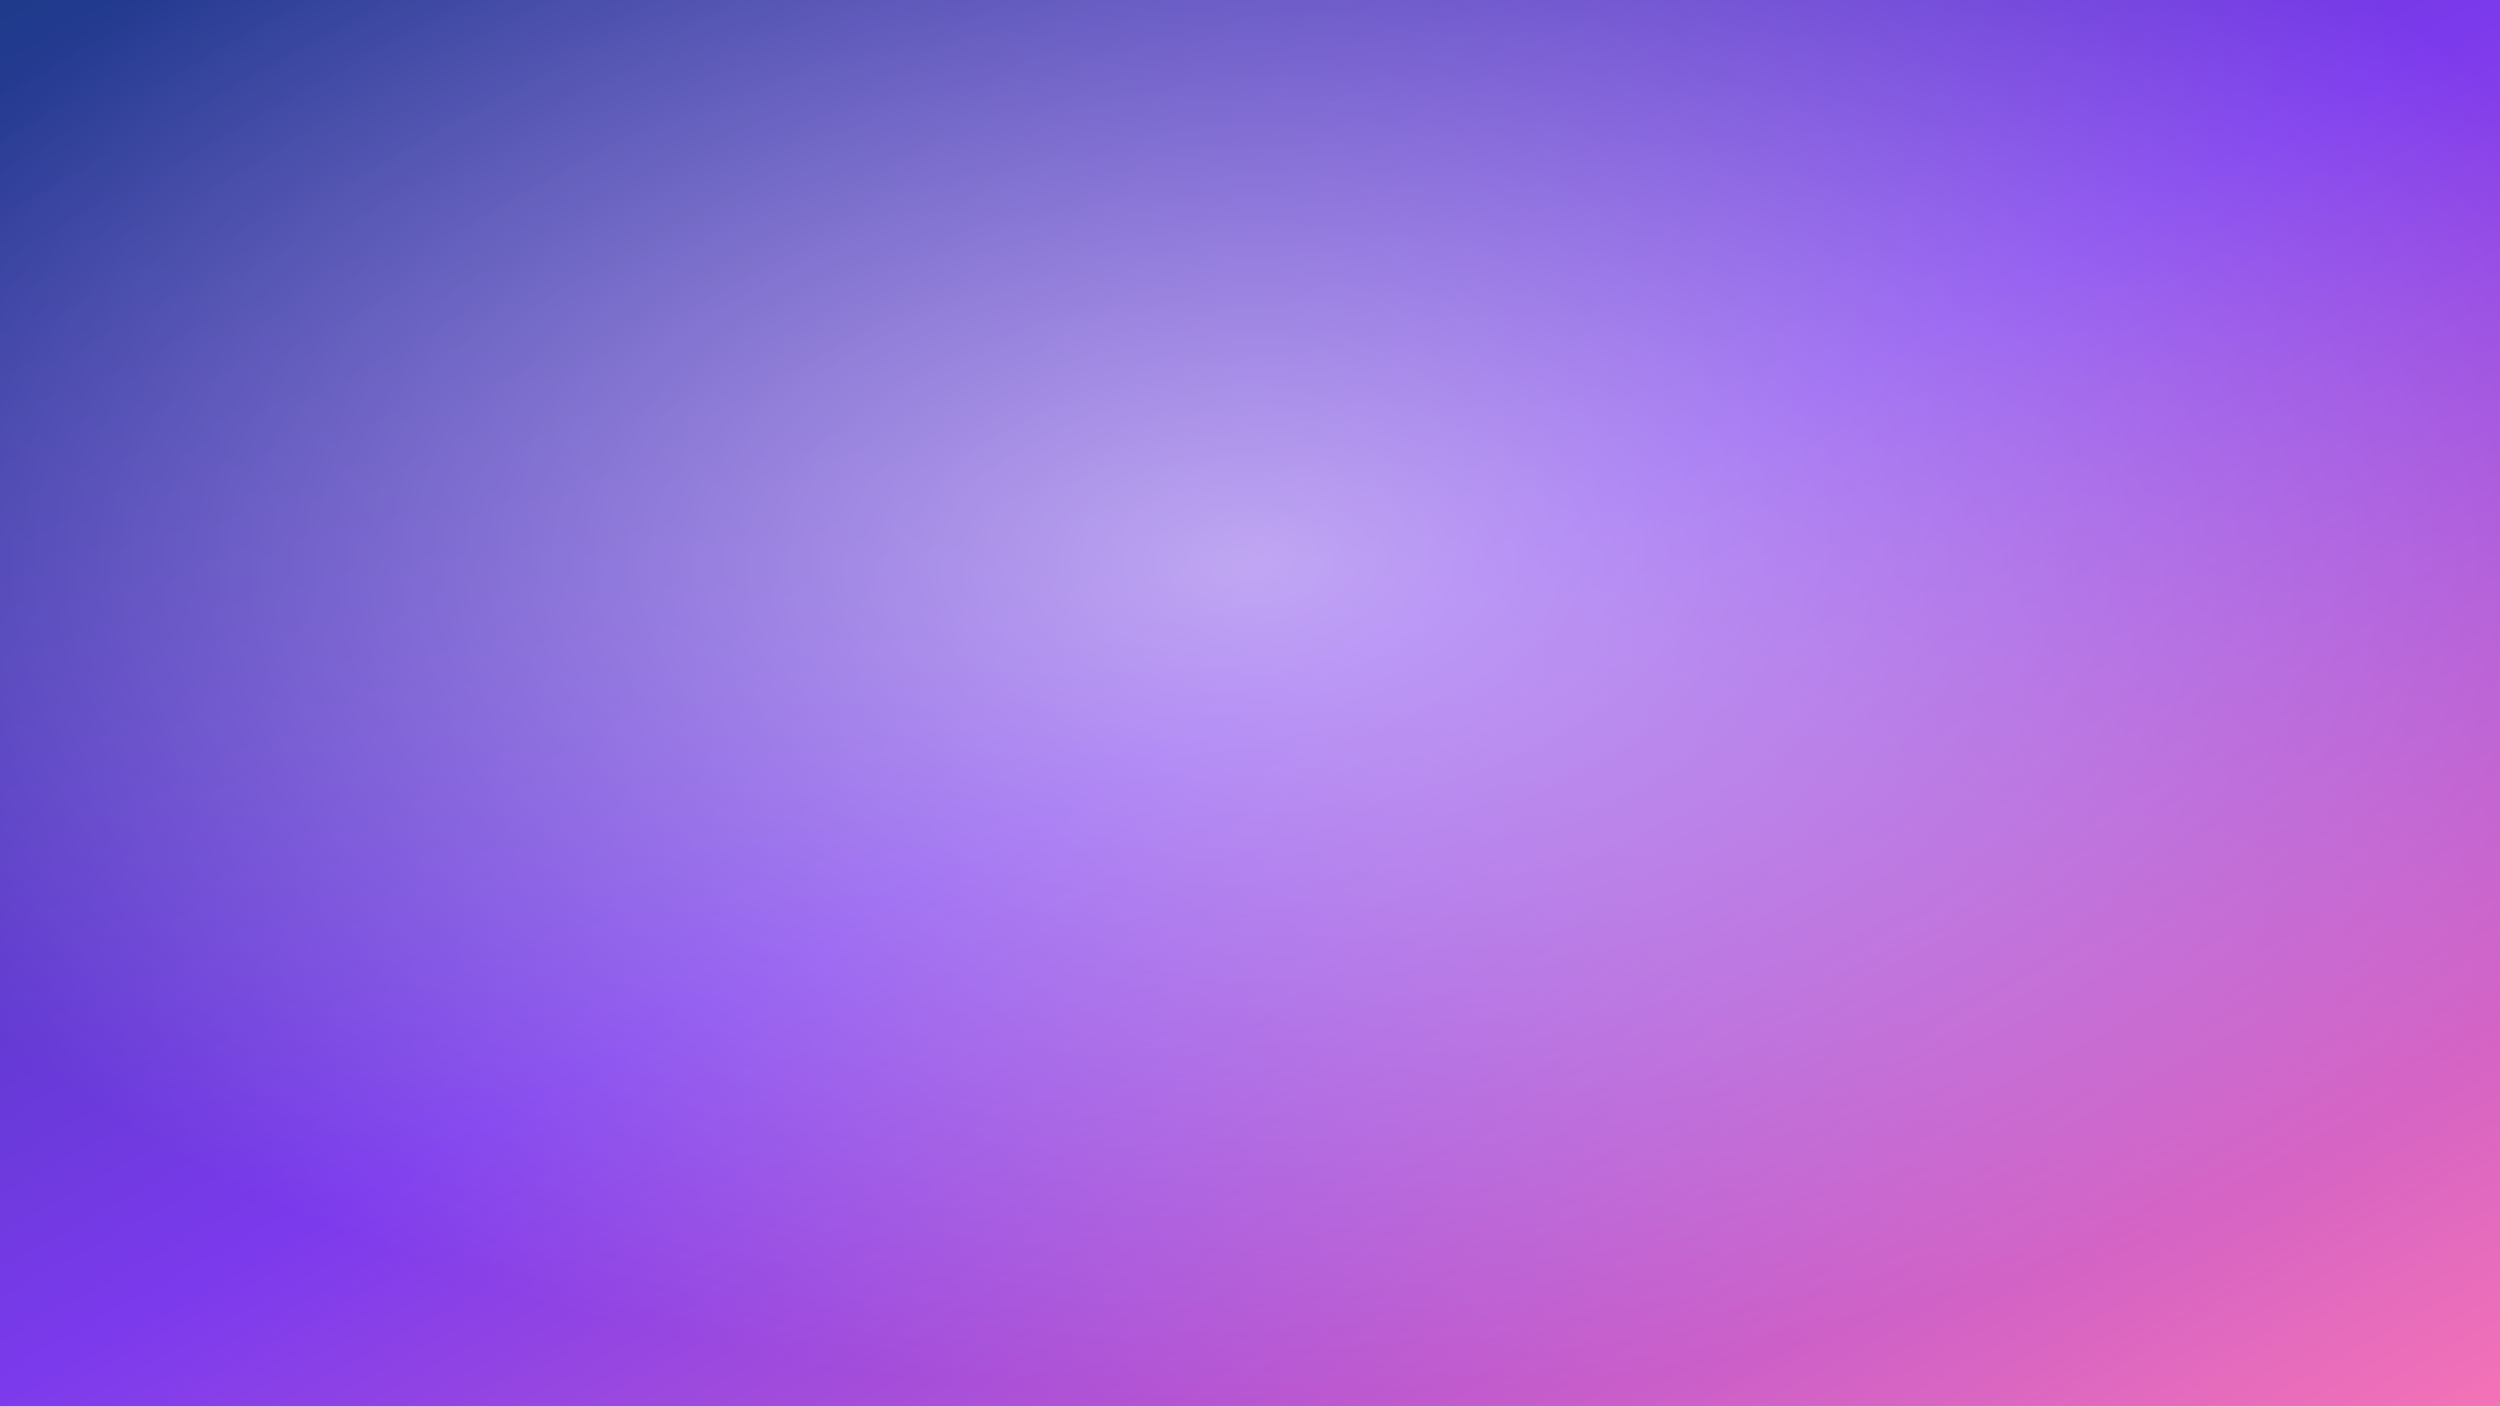
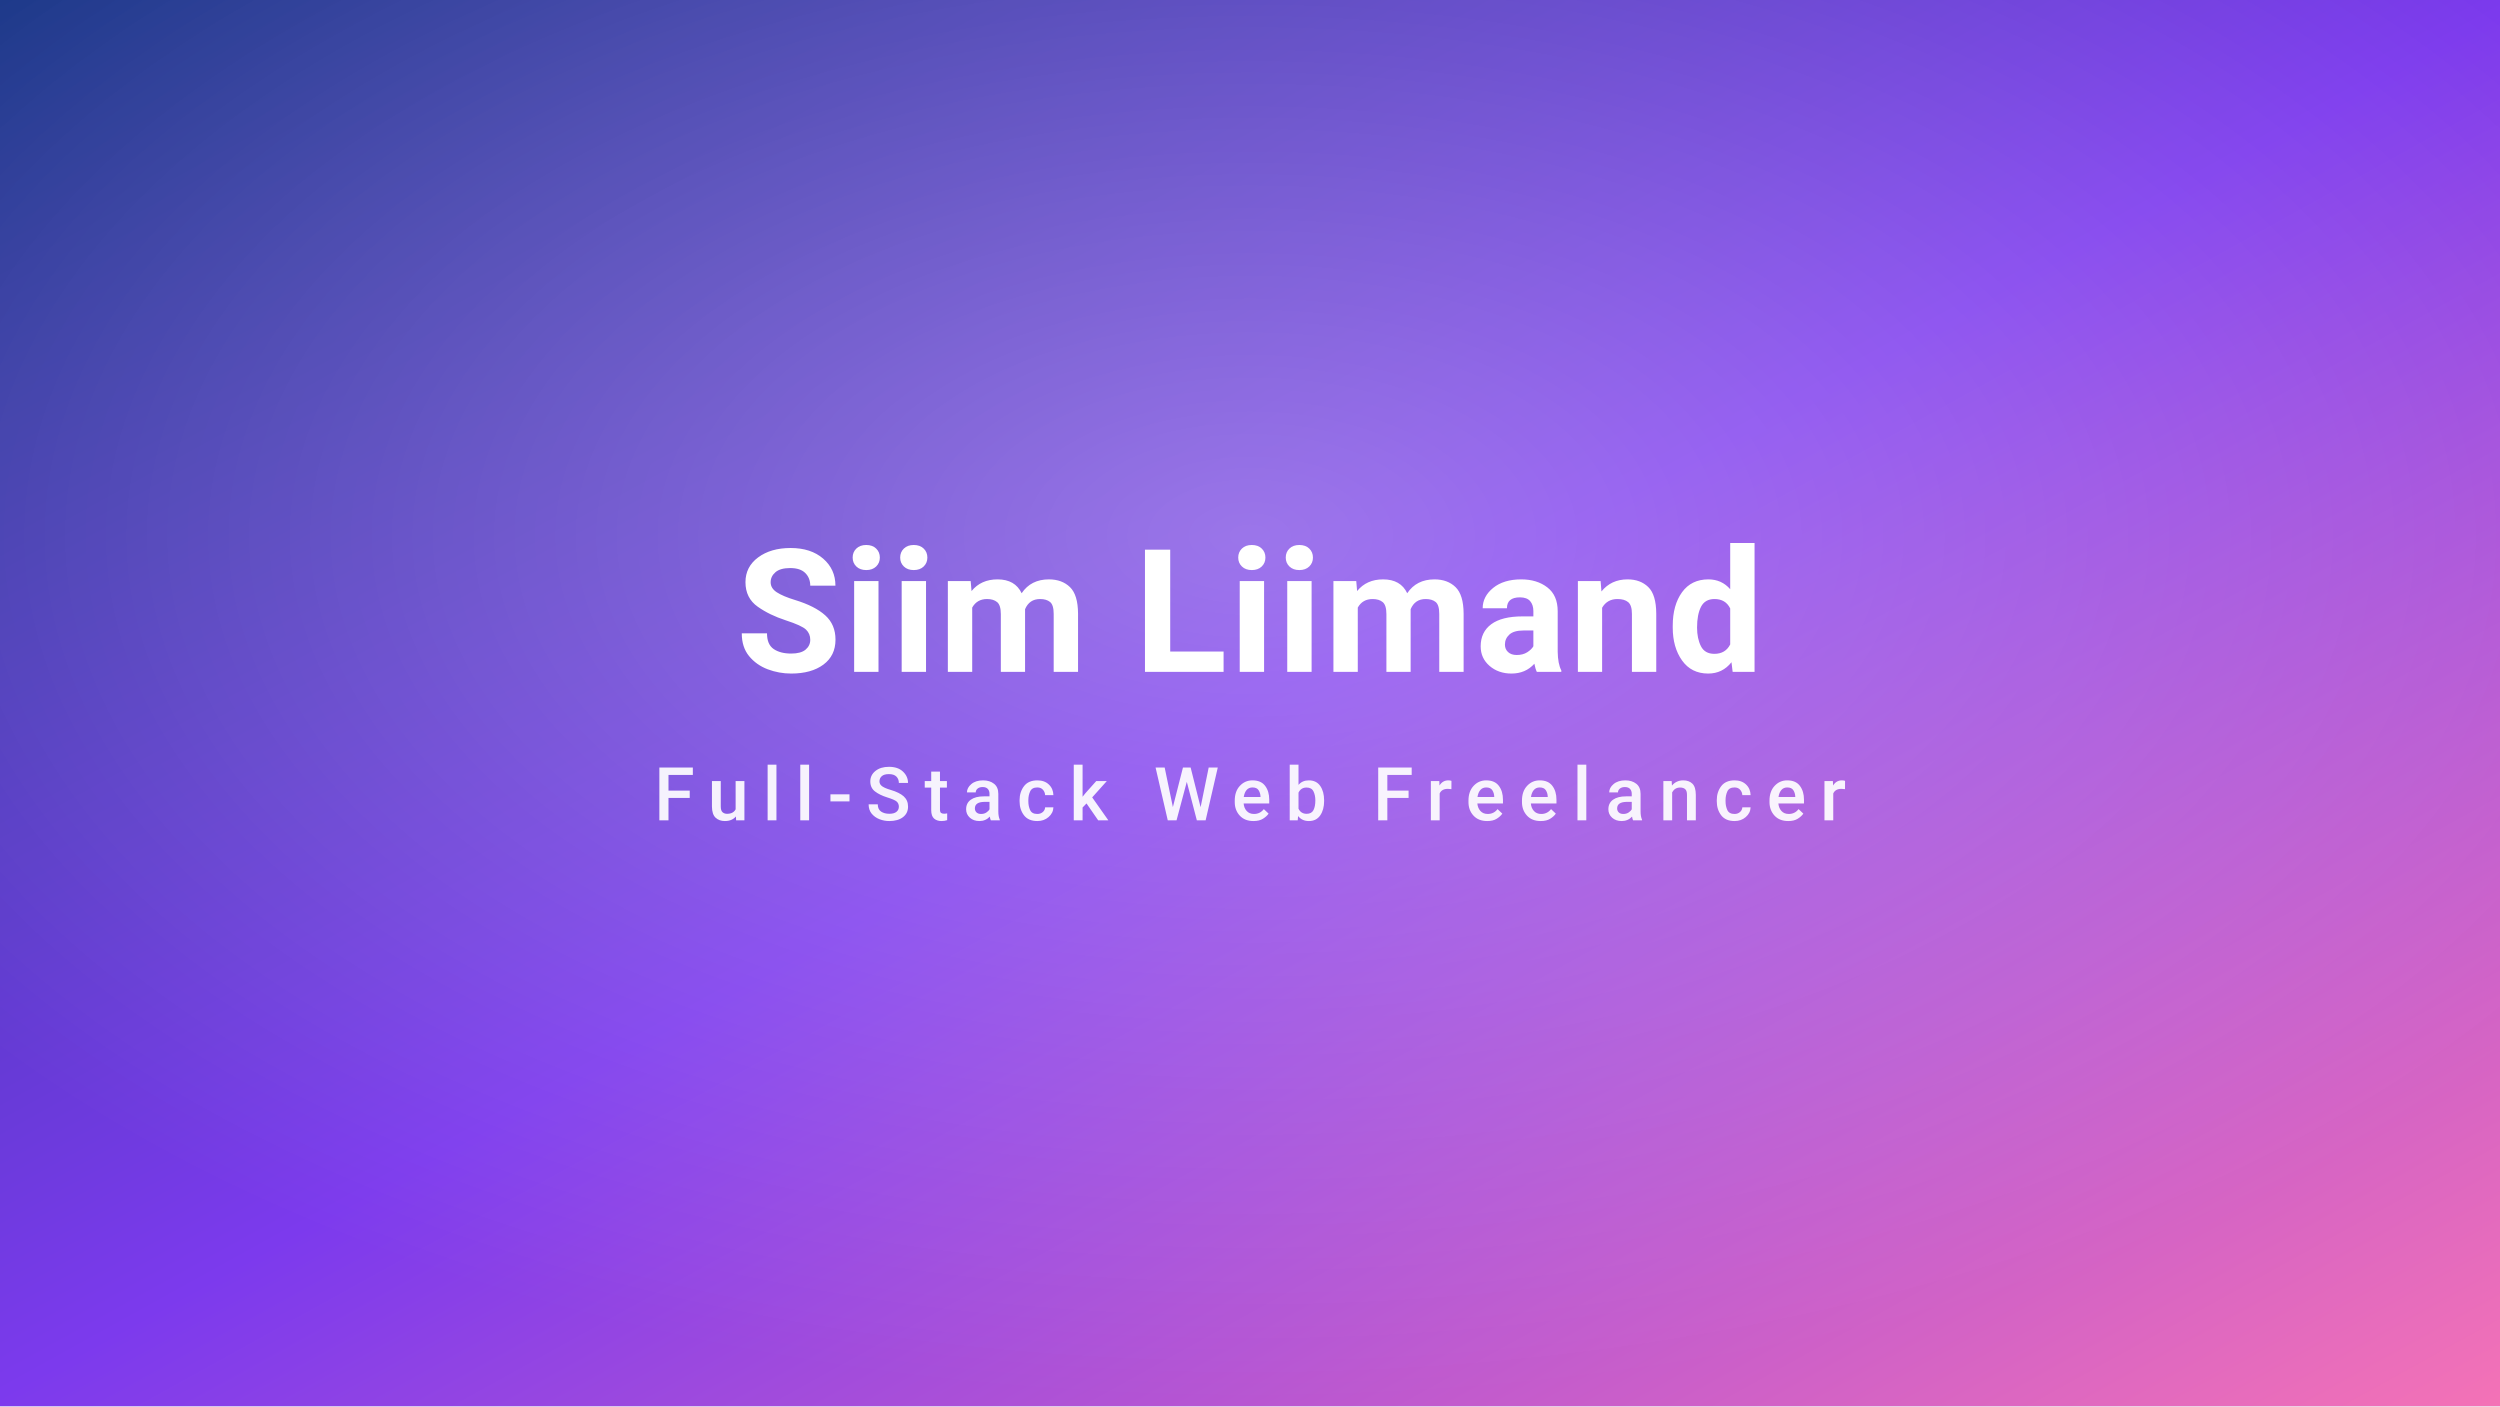
- <svg xmlns="http://www.w3.org/2000/svg" viewBox="0 0 1280 720" width="1280" height="720" role="img" aria-label="Gradient hero image">
+ <svg xmlns="http://www.w3.org/2000/svg" viewBox="0 0 1280 720" width="1280" height="720" role="img" aria-labelledby="heroName heroTagline">
  <defs>
    <linearGradient id="heroGradient" x1="0" y1="0" x2="1" y2="1">
      <stop offset="0%" stop-color="#1e3a8a" />
      <stop offset="50%" stop-color="#7c3aed" />
      <stop offset="100%" stop-color="#f472b6" />
    </linearGradient>
-     <radialGradient id="heroGlow" cx="0.5" cy="0.4" r="0.6">
-       <stop offset="0%" stop-color="#ffffff" stop-opacity="0.55" />
+     <radialGradient id="heroGlow" cx="0.5" cy="0.38" r="0.62">
+       <stop offset="0%" stop-color="#ffffff" stop-opacity="0.30" />
      <stop offset="100%" stop-color="#ffffff" stop-opacity="0" />
    </radialGradient>
  </defs>
  <rect width="1280" height="720" fill="url(#heroGradient)" />
  <rect width="1280" height="720" fill="url(#heroGlow)" />
+   <g text-anchor="middle" fill="#ffffff" font-family="system-ui, -apple-system, 'Segoe UI', Roboto, 'Helvetica Neue', Arial, sans-serif">
+     <text x="640" y="344" font-size="88" font-weight="700" letter-spacing="1">Siim Liimand</text>
+     <text x="640" y="420" font-size="38" font-weight="500" letter-spacing="7" fill-opacity="0.92">Full-Stack Web Freelancer</text>
+   </g>
</svg>
